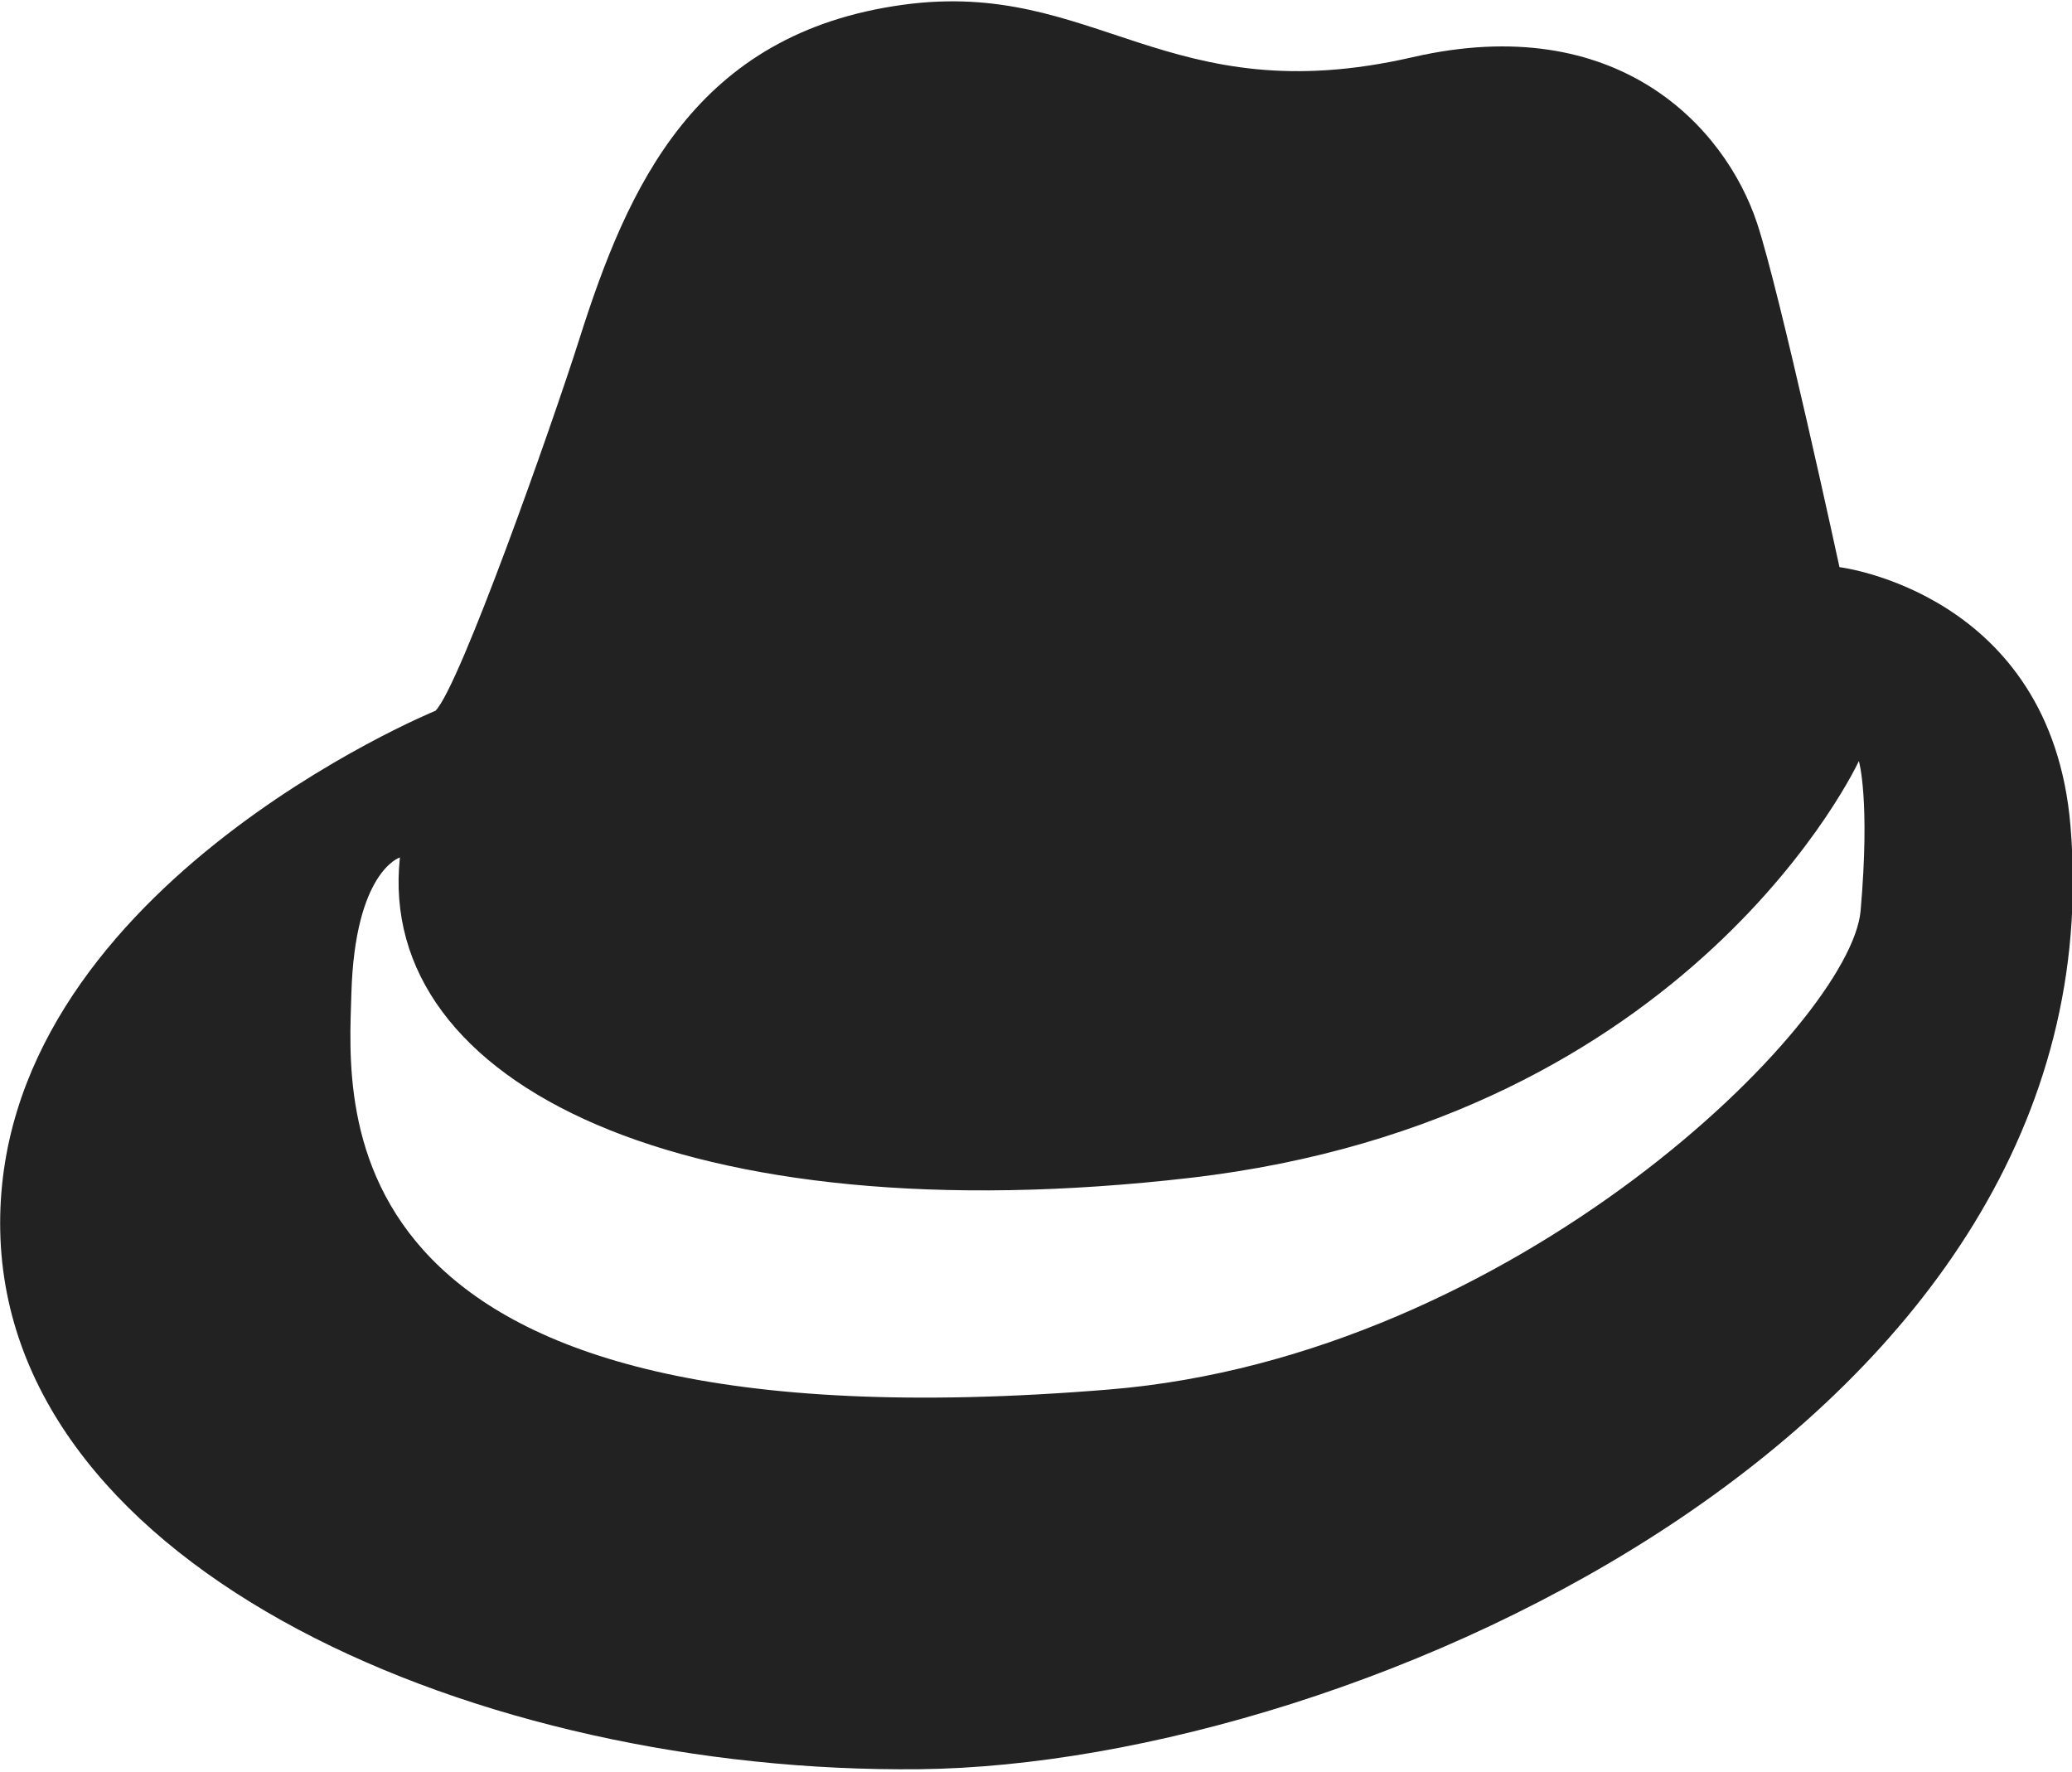
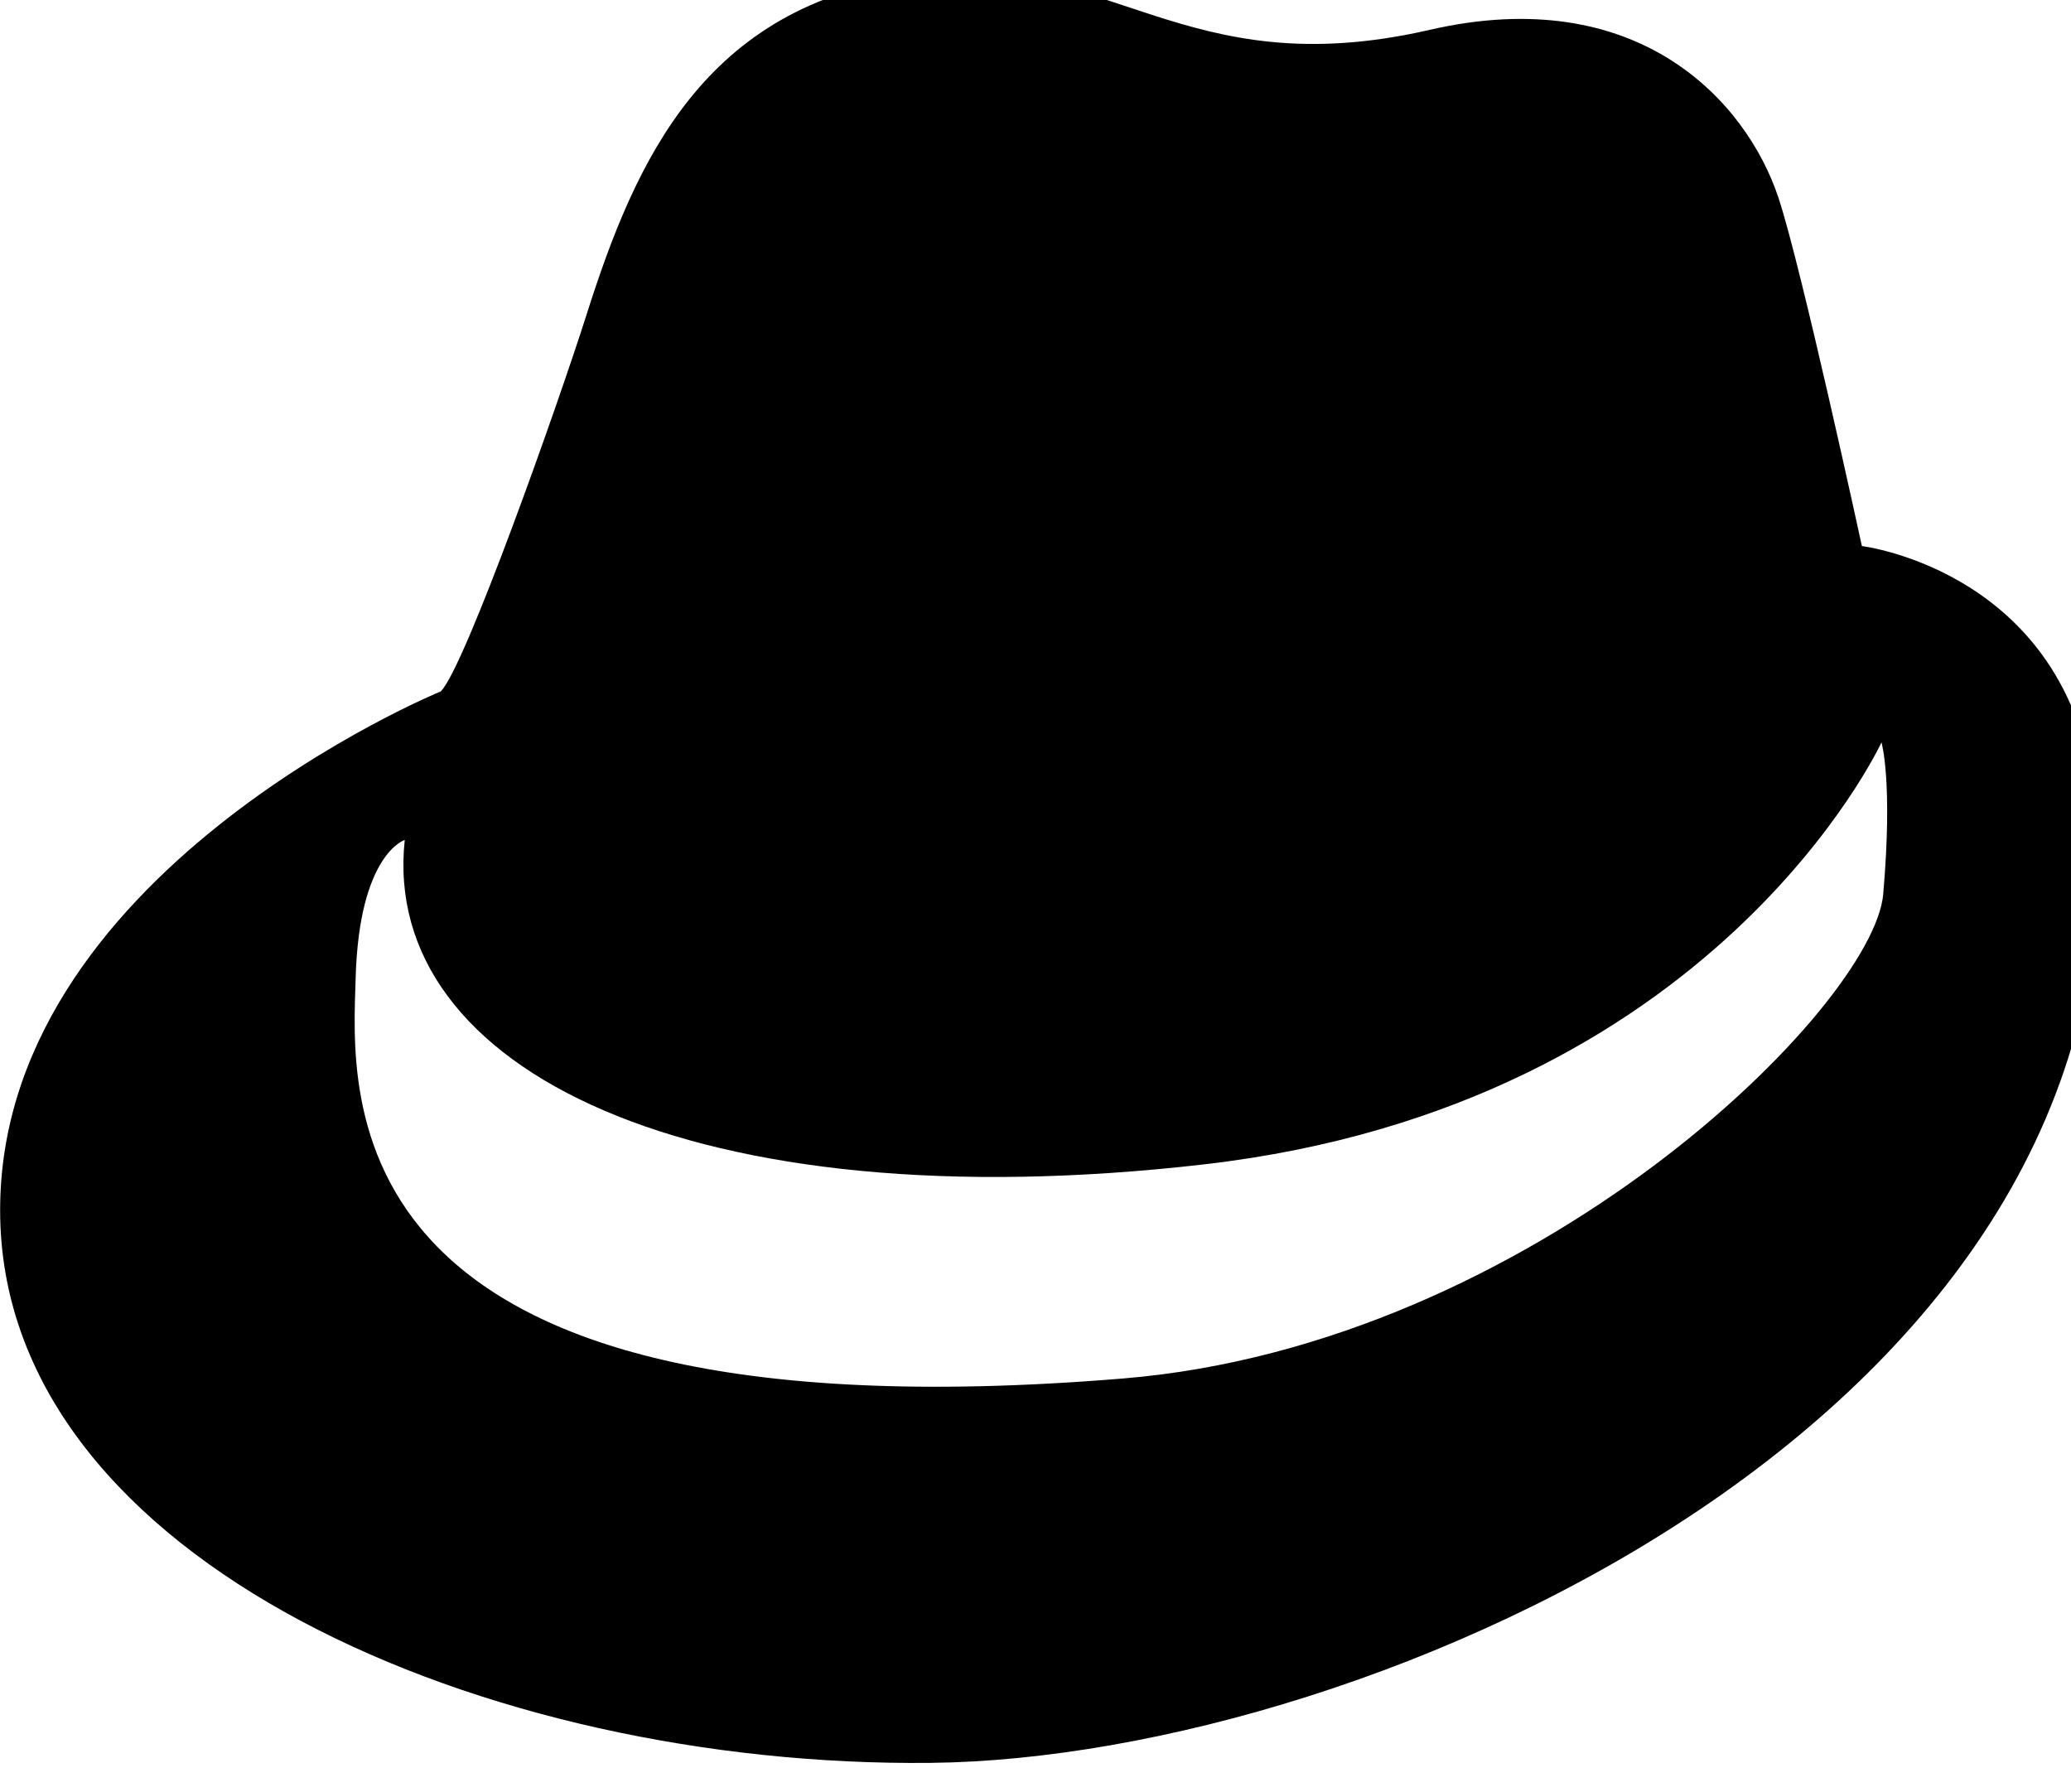
- <svg xmlns="http://www.w3.org/2000/svg" version="1.1" id="Layer_1" x="0px" y="0px" width="251.5px" height="215px" viewBox="25.5 45.5 251.5 215" enable-background="new 25.5 45.5 251.5 215" xml:space="preserve">
-   <path fill="#212221" d="M276.811,145.699c-2.388-28.254-28.035-31.36-28.035-31.36s-7.248-33.476-10.01-41.775  c-3.873-11.63-16.896-25.847-41.813-20.12c-29.854,6.86-38.471-9.552-61.816-6.368c-25.235,3.44-33.428,22.021-39.326,40.611  c-3.281,10.34-14.509,42.142-17.451,45.083c0,0-53.688,21.985-52.831,63.167c0.857,41.185,58.233,65.894,111.617,65.307  C190.531,259.657,282.93,218.098,276.811,145.699z M251.341,156.047c-1.179,13.533-41.841,54.029-91.133,58.102  c-96.305,7.961-92.455-34.123-92.057-48.049c0.422-14.865,5.889-16.523,5.889-16.523c-2.942,27.593,34.712,45.953,95.88,38.895  c61.166-7.063,81.21-50.599,81.21-50.599S252.518,142.514,251.341,156.047z" />
+ <svg xmlns="http://www.w3.org/2000/svg" version="1.1" width="37" height="32" viewBox="0 0 37 32">
+   <path d="M37.441 14.427c-0.356-4.209-4.177-4.672-4.177-4.672s-1.080-4.987-1.491-6.224c-0.577-1.733-2.517-3.851-6.229-2.998-4.448 1.022-5.732-1.423-9.21-0.949-3.76 0.512-4.98 3.281-5.859 6.050-0.489 1.54-2.162 6.278-2.6 6.717 0 0-7.999 3.275-7.871 9.411s8.676 9.817 16.629 9.73c7.953-0.087 21.719-6.279 20.808-17.065zM33.646 15.969c-0.176 2.016-6.234 8.049-13.577 8.656-14.348 1.186-13.774-5.084-13.715-7.158 0.063-2.215 0.877-2.462 0.877-2.462-0.438 4.111 5.171 6.846 14.284 5.795s12.099-7.538 12.099-7.538 0.207 0.691 0.031 2.708z" />
</svg>
